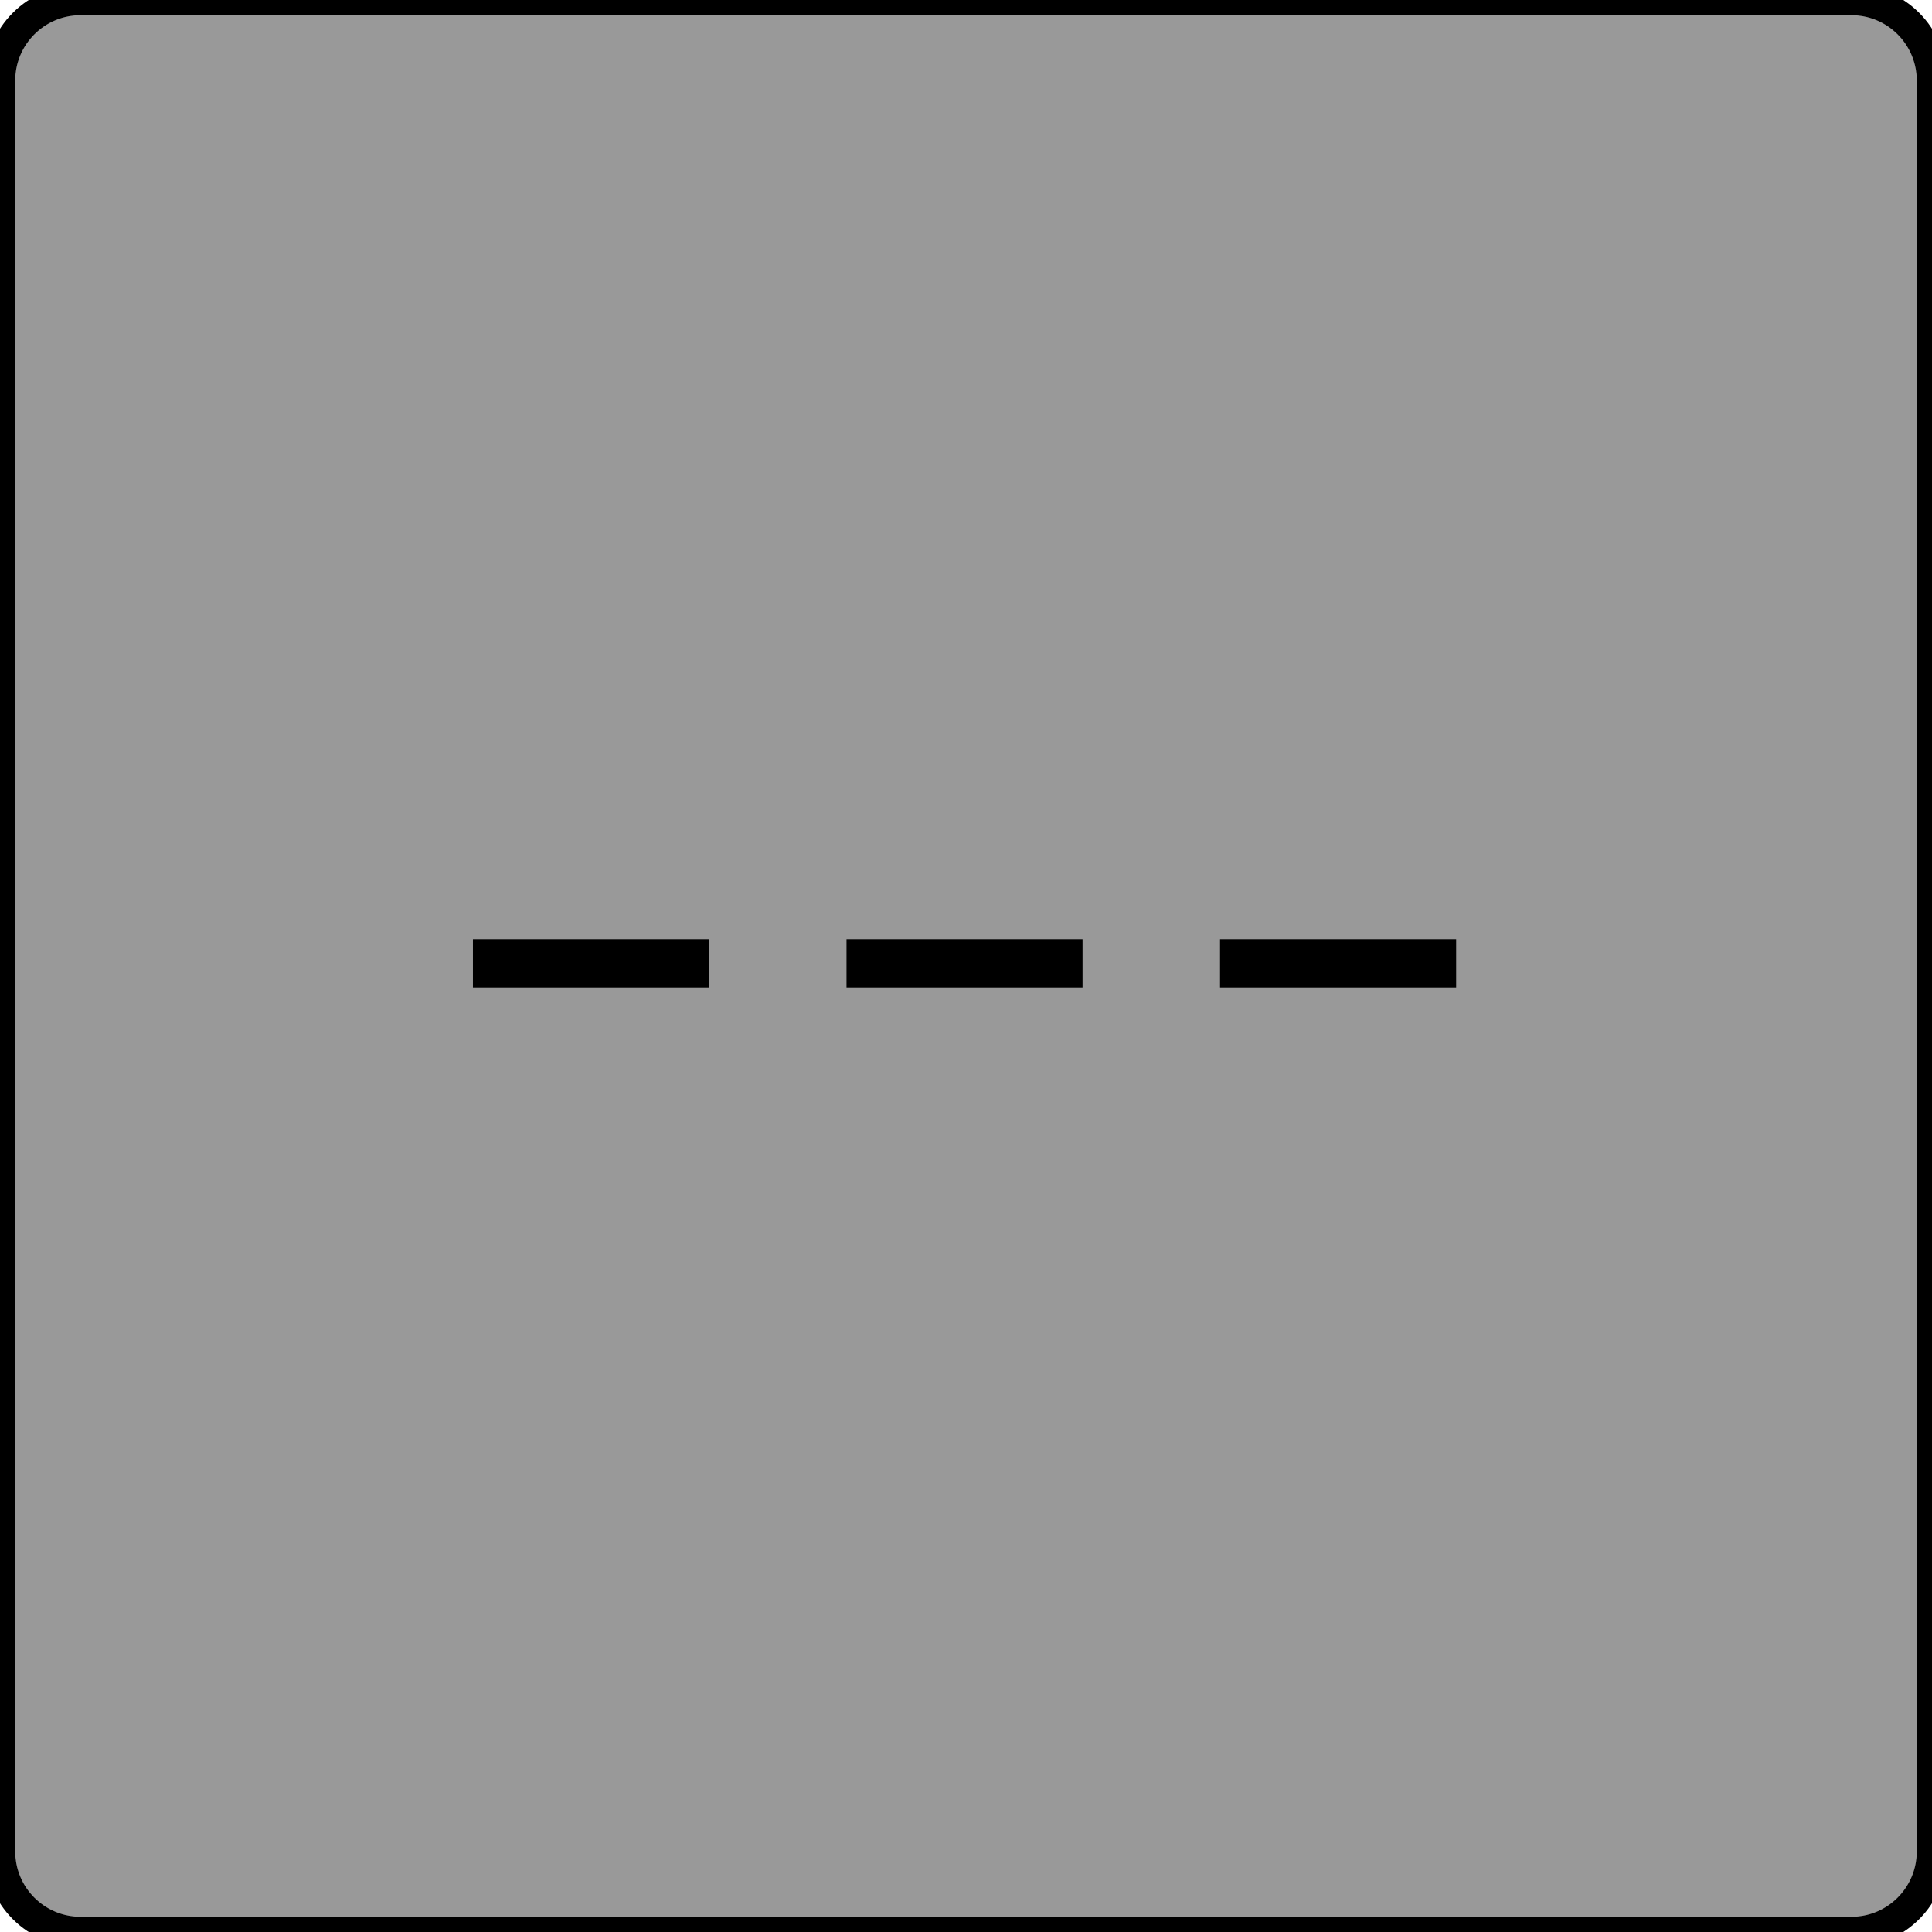
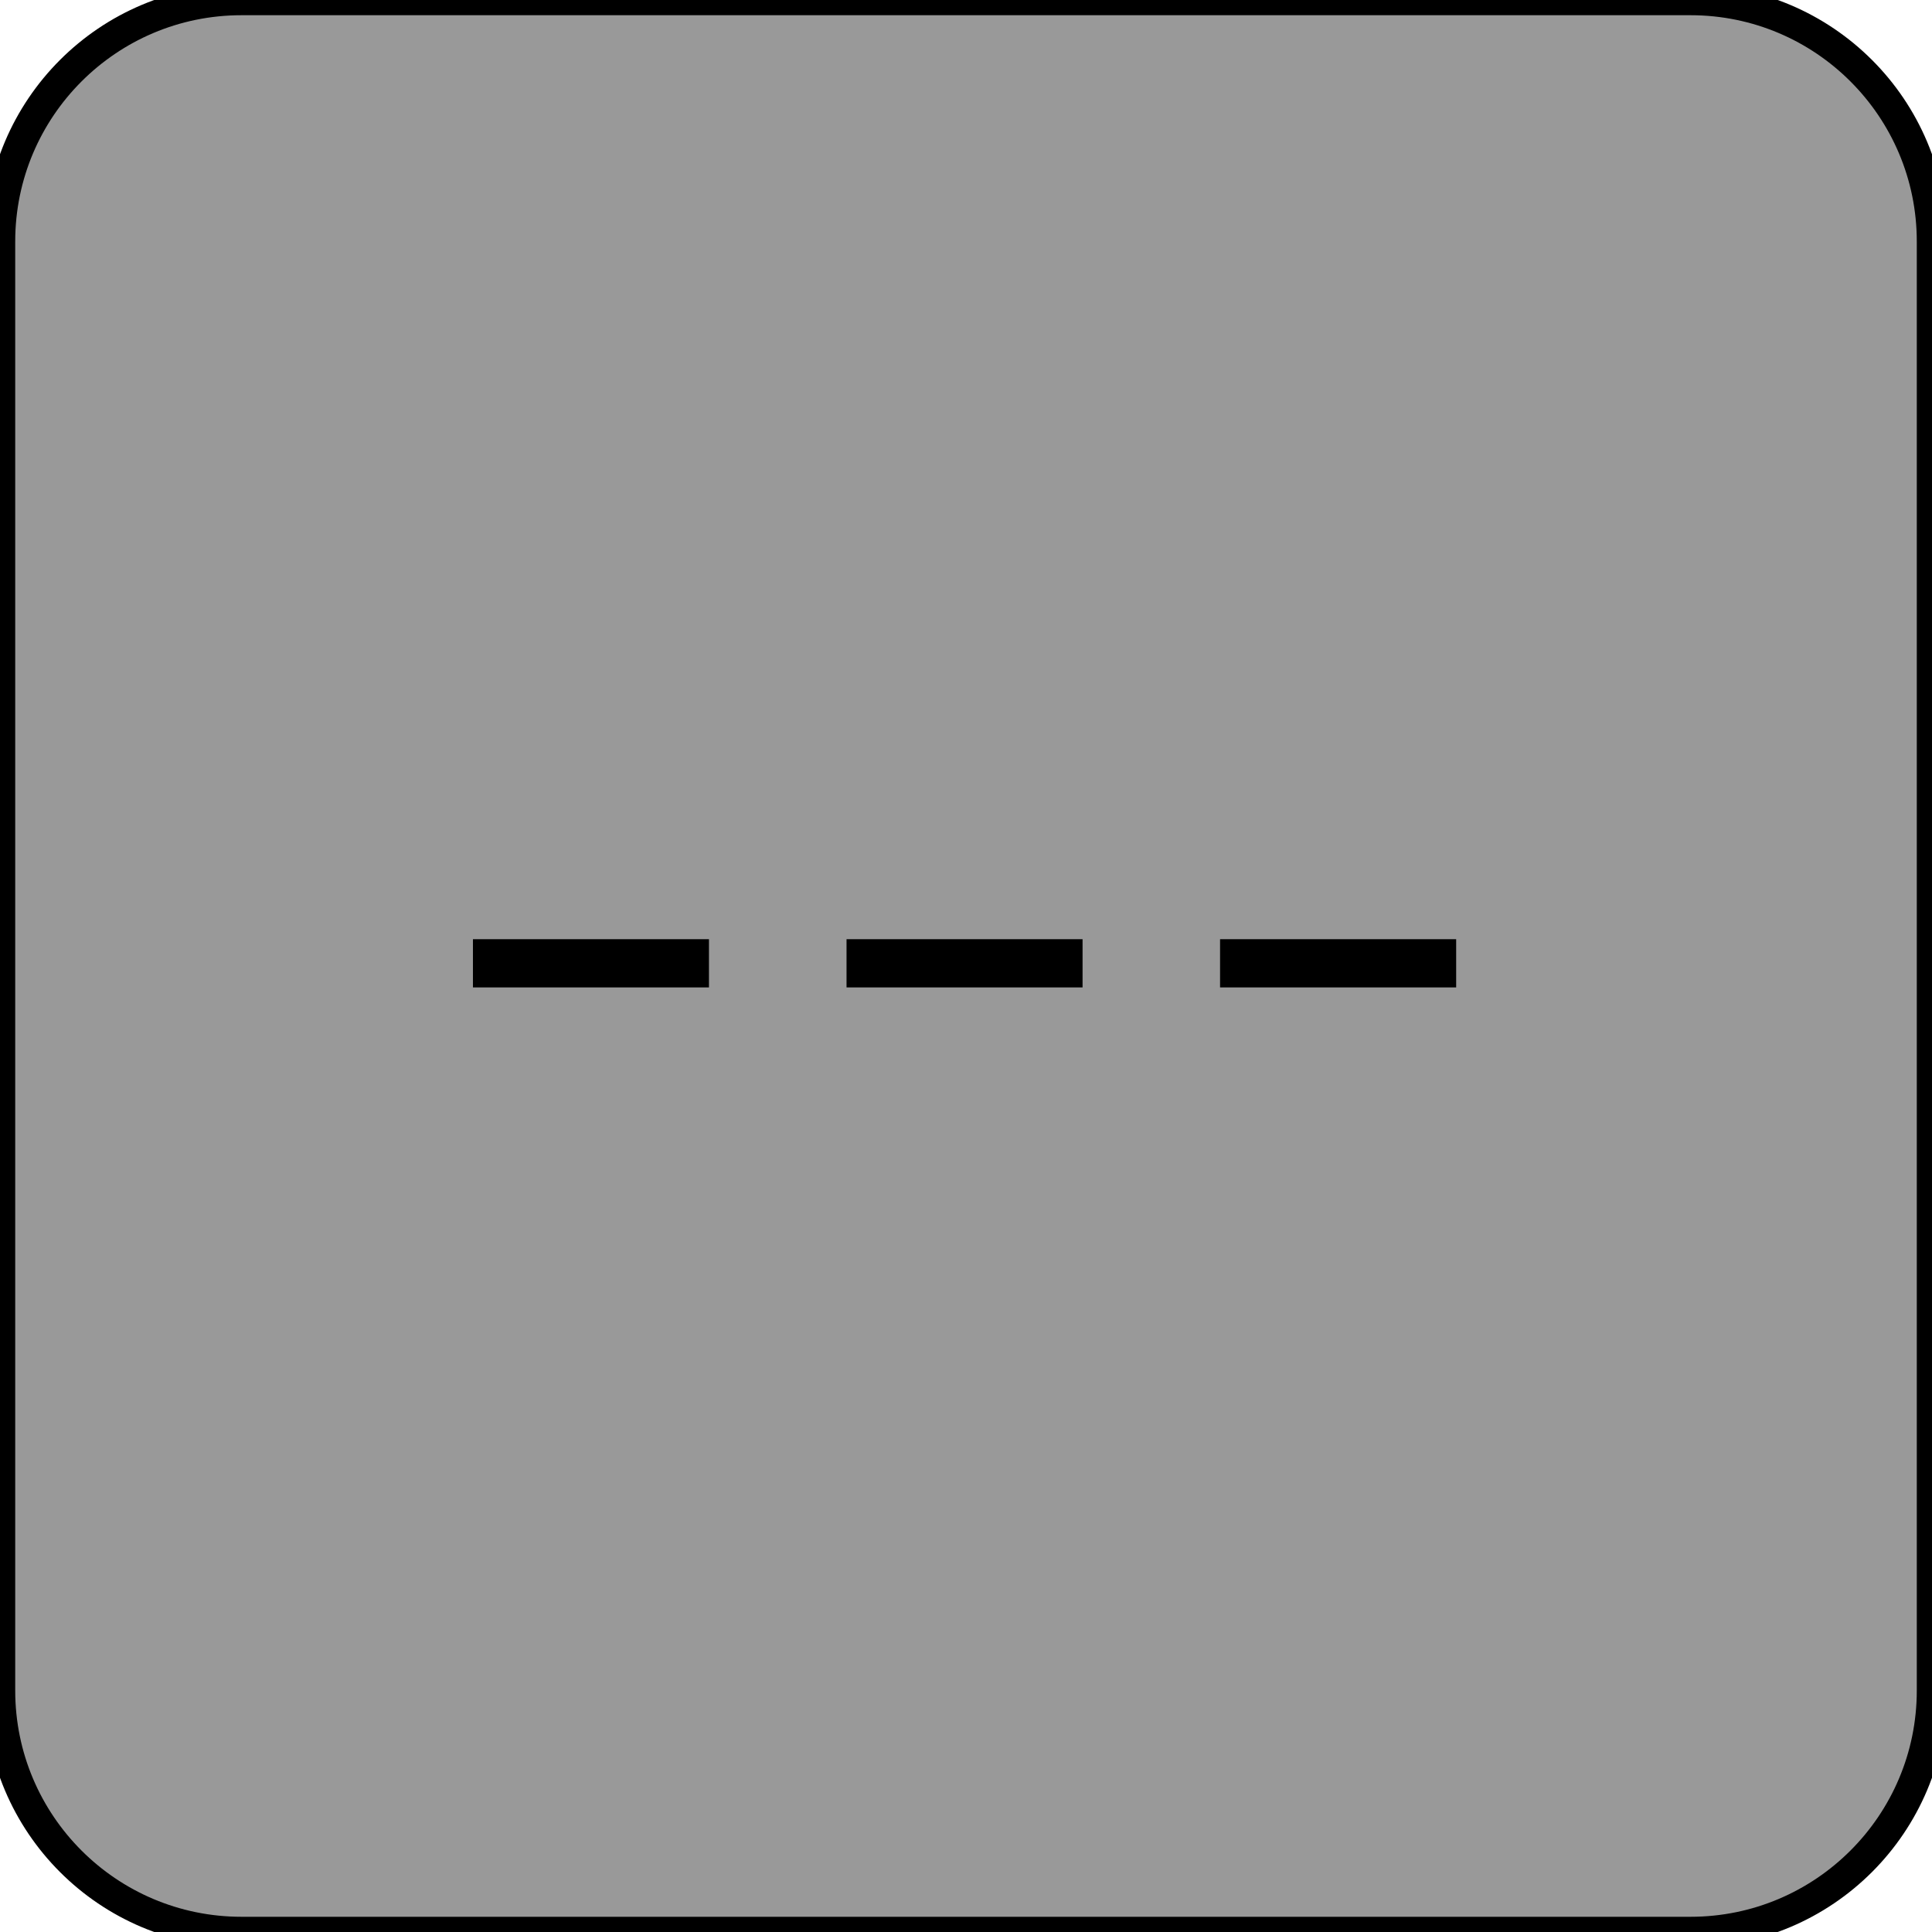
<svg xmlns="http://www.w3.org/2000/svg" xmlns:xlink="http://www.w3.org/1999/xlink" version="1.0" id="svg7595" x="0px" y="0px" width="24" height="24" viewBox="0 0 24 24" enable-background="new 0 0 18 18" xml:space="preserve">
-   <rect style="fill:#999999;stroke:#000000;stroke-width:0.378;stroke-miterlimit:4;stroke-dasharray:none;stroke-opacity:1" id="rect109948" width="24" height="24" x="0" y="0" ry="1" />
+   <rect style="fill:#999999;stroke:#000000;stroke-width:0.378;stroke-miterlimit:4;stroke-dasharray:none;stroke-opacity:1" id="rect109948" width="24" height="24" x="0" y="0" ry="3" />
  <g aria-label="---" id="text154449" style="font-size:10.667px;line-height:1.25;font-family:'Yu Gothic';-inkscape-font-specification:'Yu Gothic, Normal';font-variant-ligatures:none;text-align:center;text-anchor:middle">
    <path d="m 8.807,11.667 v 0.599 H 5.875 v -0.599 z" id="path158605" />
    <path d="m 13.448,11.667 v 0.599 H 10.516 v -0.599 z" id="path158607" />
    <path d="m 18.089,11.667 v 0.599 H 15.156 v -0.599 z" id="path158609" />
  </g>
  <defs id="defs67960" />
  <g id="layer1" transform="translate(-46.75571,-67.83304)">
    <g id="g67940">
      <defs id="defs67935">
        <rect id="SVGID_1_" x="46.755" y="67.833" width="18" height="18" />
      </defs>
      <clipPath id="SVGID_2_">
        <use xlink:href="#SVGID_1_" overflow="visible" id="use67937" x="0" y="0" width="100%" height="100%" />
      </clipPath>
    </g>
  </g>
  <text xml:space="preserve" style="font-size:10.667px;line-height:1.25;font-family:'Yu Gothic';-inkscape-font-specification:'Yu Gothic, Normal';font-variant-ligatures:none" x="1" y="-8" id="text160055">
    <tspan id="tspan160053" x="1" y="-8" />
  </text>
</svg>
